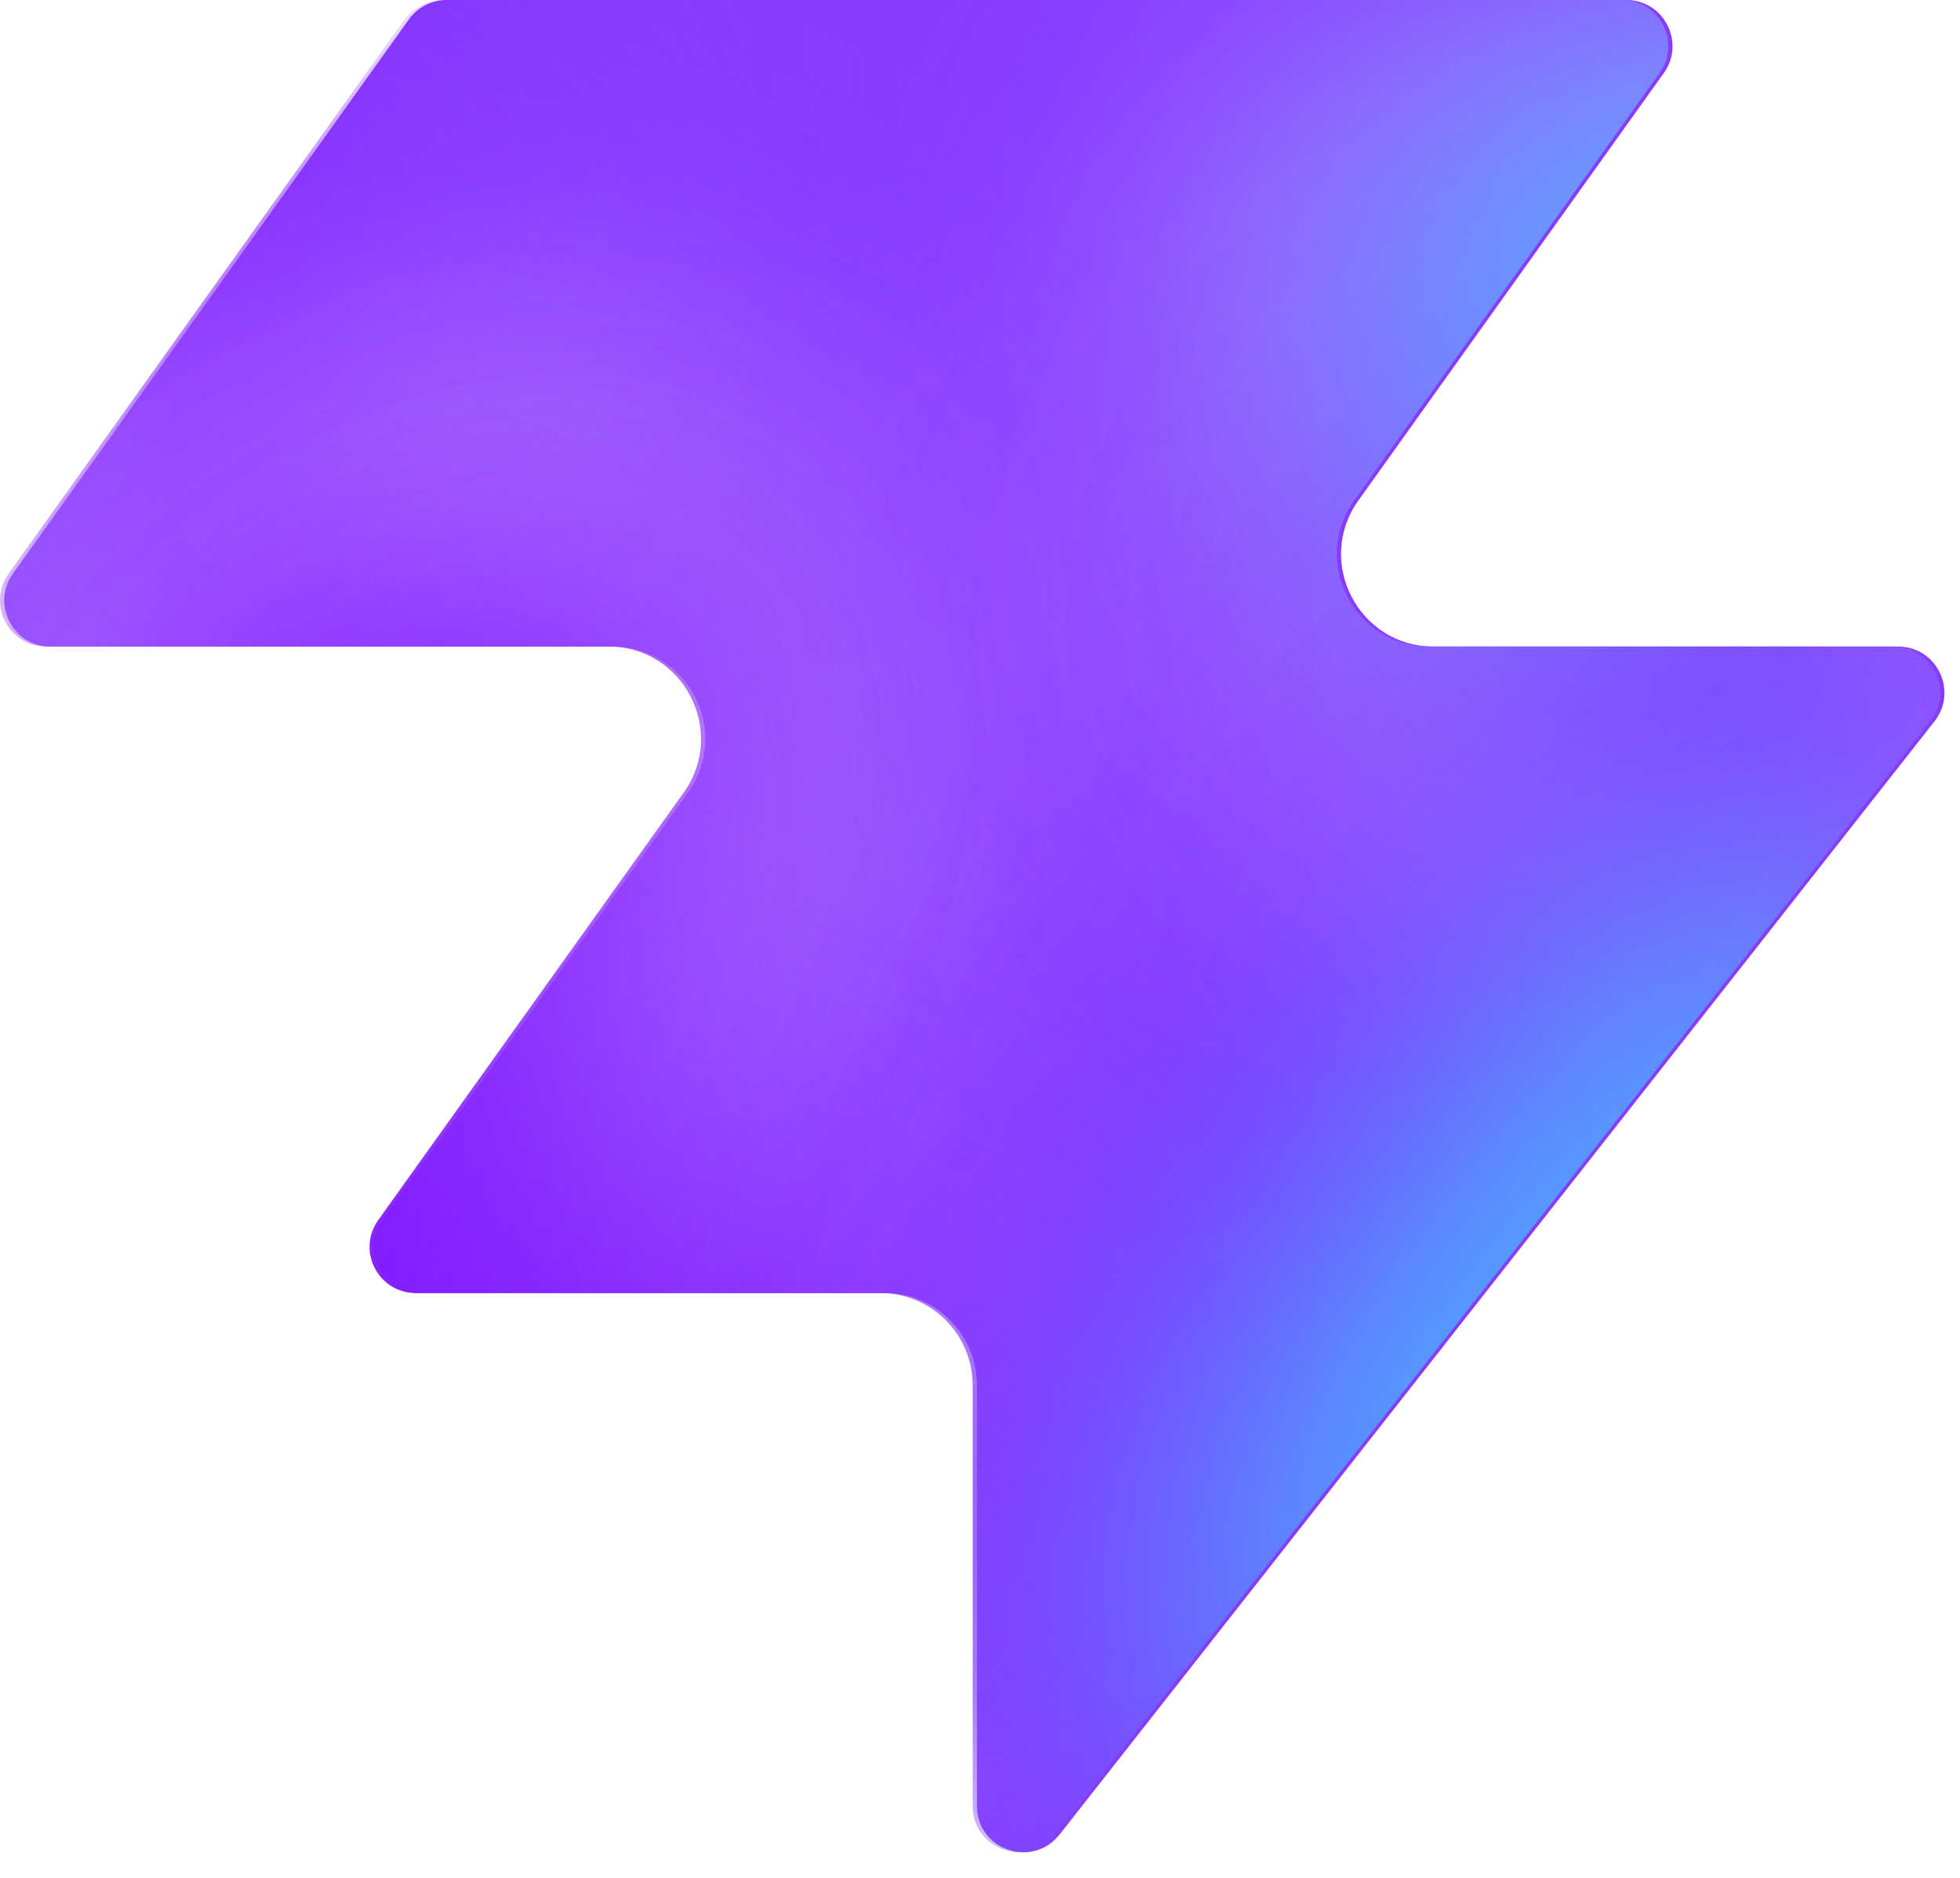
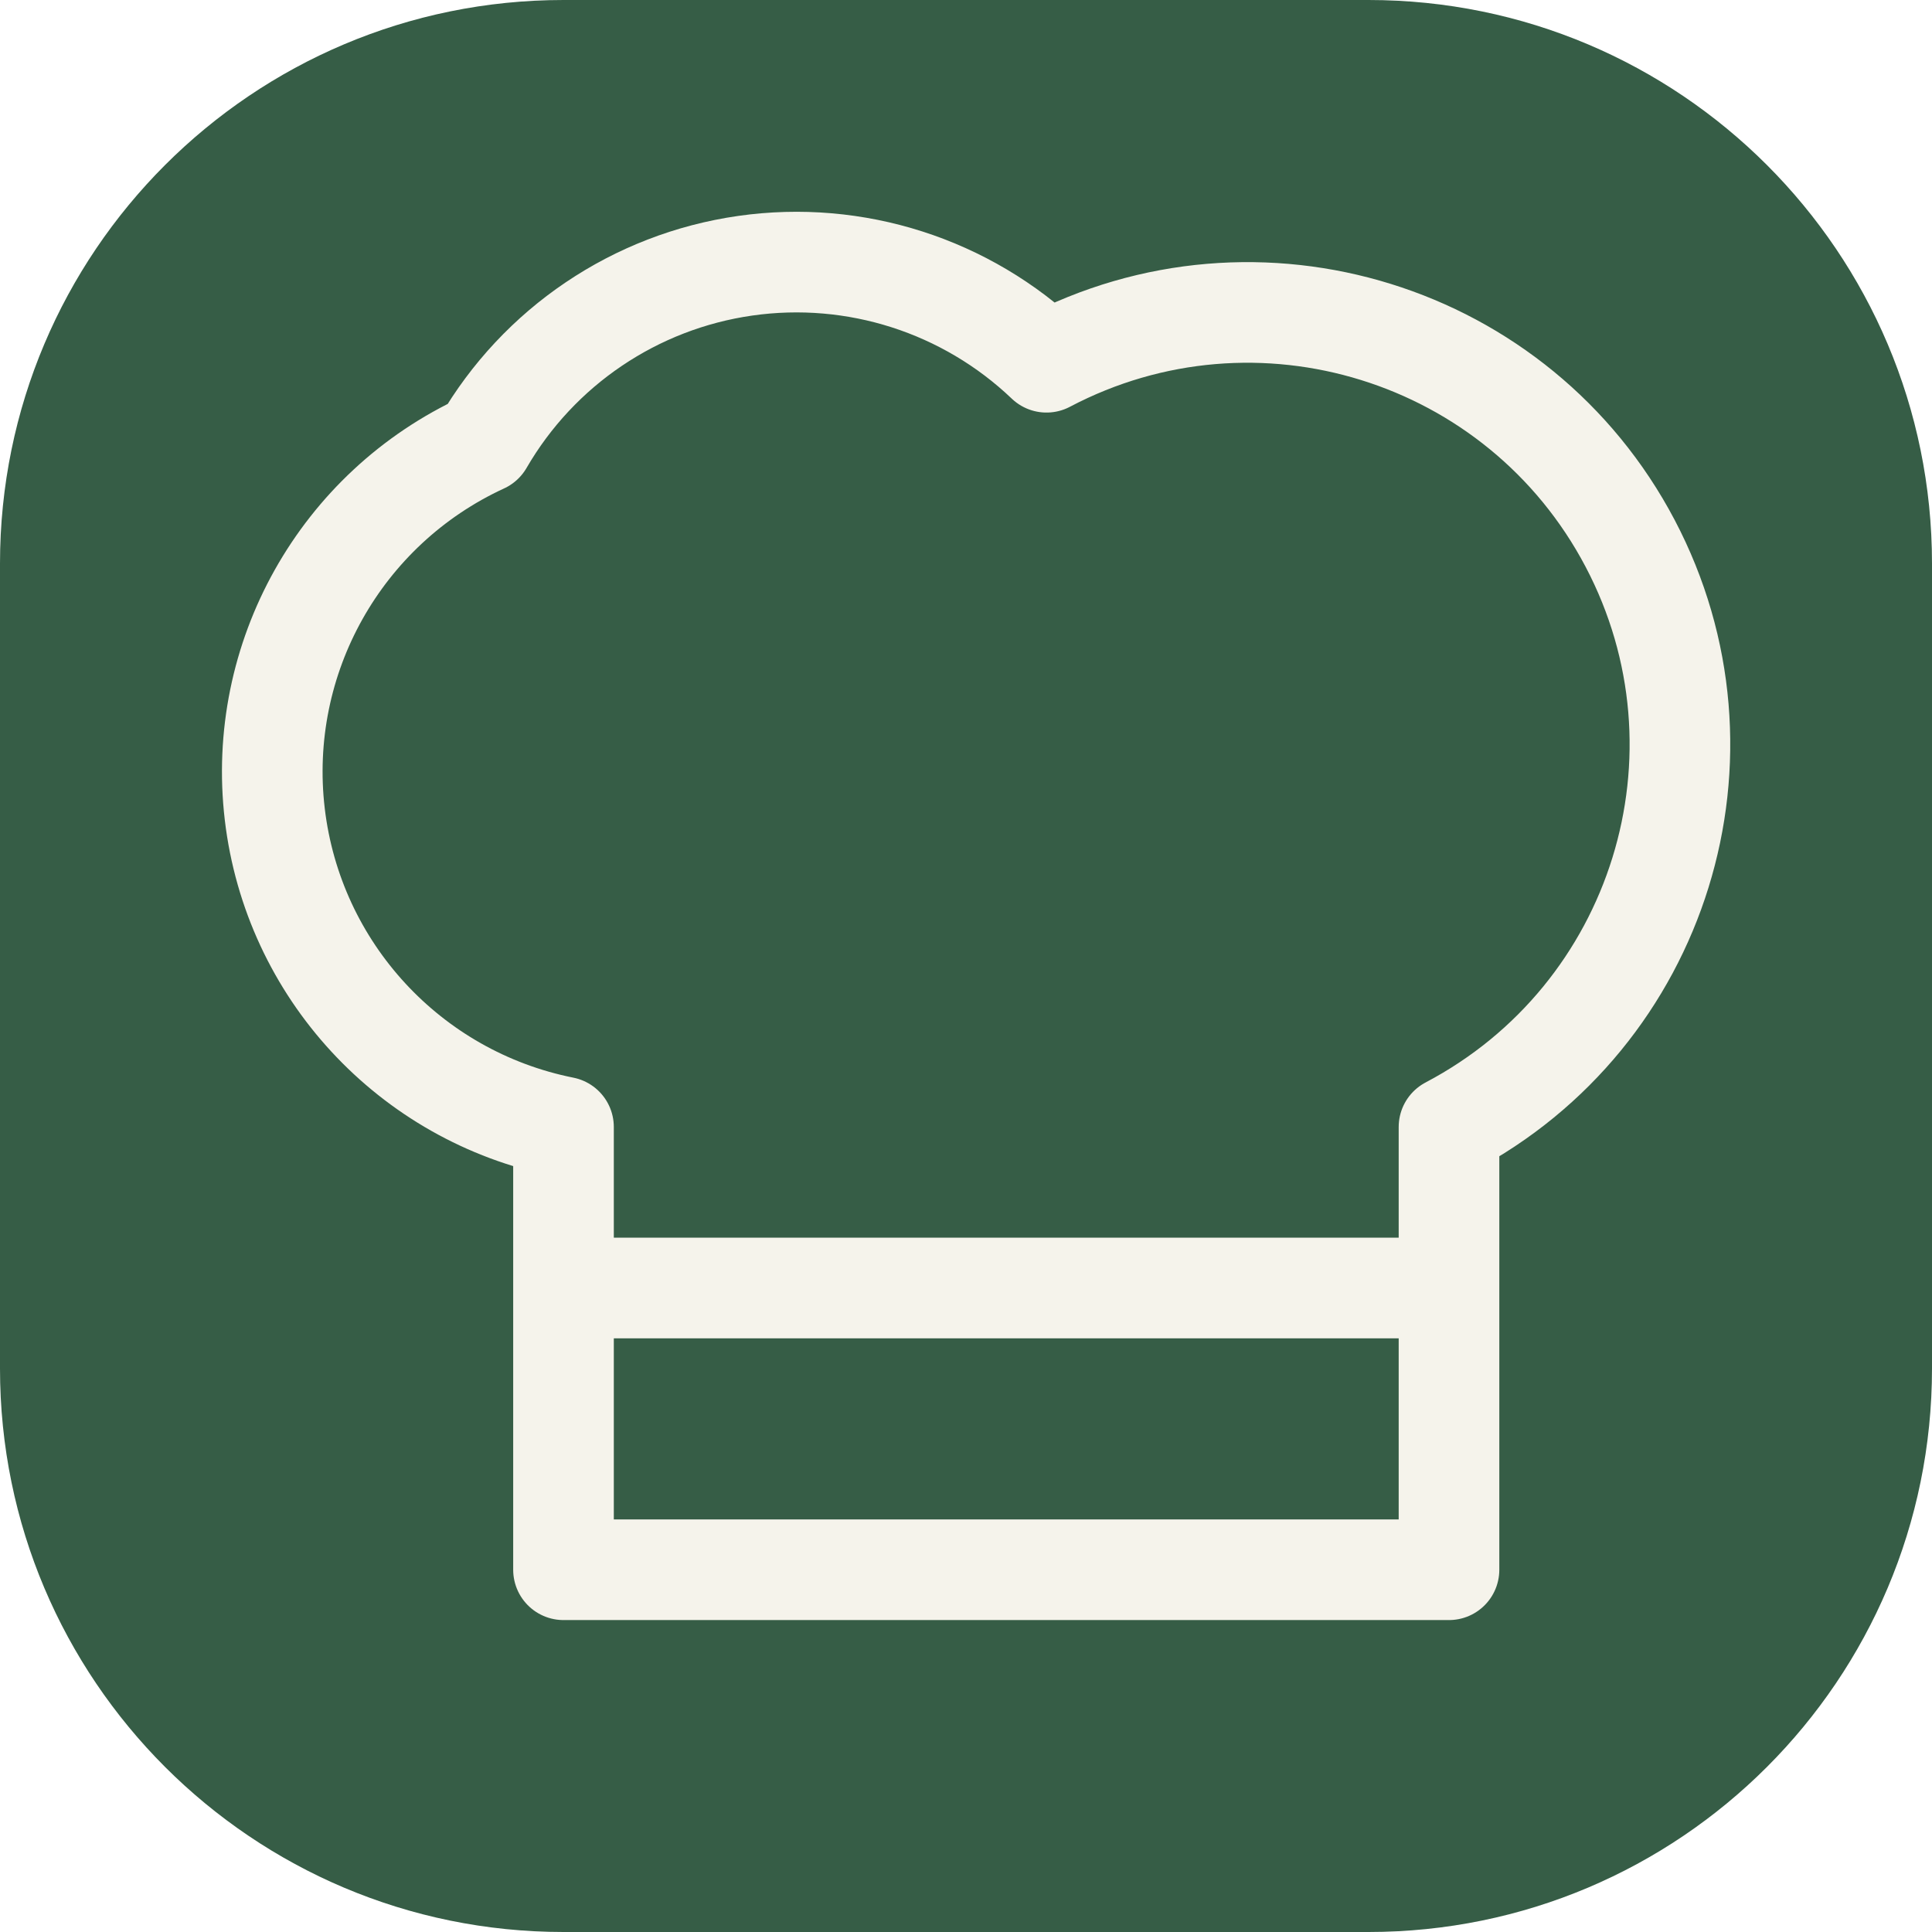
- <svg xmlns="http://www.w3.org/2000/svg" width="48" height="46" fill="none" viewBox="0 0 48 46">
-   <path fill="#863bff" d="M25.946 44.938c-.664.845-2.021.375-2.021-.698V33.937a2.26 2.26 0 0 0-2.262-2.262H10.287c-.92 0-1.456-1.04-.92-1.788l7.48-10.471c1.07-1.497 0-3.578-1.842-3.578H1.237c-.92 0-1.456-1.04-.92-1.788L10.013.474c.214-.297.556-.474.92-.474h28.894c.92 0 1.456 1.04.92 1.788l-7.48 10.471c-1.07 1.498 0 3.579 1.842 3.579h11.377c.943 0 1.473 1.088.89 1.83L25.947 44.94z" style="fill:#863bff;fill:color(display-p3 .525 .23 1);fill-opacity:1" />
-   <mask id="a" width="48" height="46" x="0" y="0" maskUnits="userSpaceOnUse" style="mask-type:alpha">
-     <path fill="#000" d="M25.842 44.938c-.664.844-2.021.375-2.021-.698V33.937a2.26 2.26 0 0 0-2.262-2.262H10.183c-.92 0-1.456-1.04-.92-1.788l7.48-10.471c1.07-1.498 0-3.579-1.842-3.579H1.133c-.92 0-1.456-1.04-.92-1.787L9.91.473c.214-.297.556-.474.92-.474h28.894c.92 0 1.456 1.04.92 1.788l-7.48 10.471c-1.07 1.498 0 3.578 1.842 3.578h11.377c.943 0 1.473 1.088.89 1.832L25.843 44.94z" style="fill:#000;fill-opacity:1" />
-   </mask>
-   <g mask="url(#a)">
-     <g filter="url(#b)">
-       <ellipse cx="5.508" cy="14.704" fill="#ede6ff" rx="5.508" ry="14.704" style="fill:#ede6ff;fill:color(display-p3 .927 .903 1);fill-opacity:1" transform="matrix(.00324 1 1 -.00324 -4.47 31.516)" />
-     </g>
-     <g filter="url(#c)">
-       <ellipse cx="10.399" cy="29.851" fill="#ede6ff" rx="10.399" ry="29.851" style="fill:#ede6ff;fill:color(display-p3 .927 .903 1);fill-opacity:1" transform="matrix(.00324 1 1 -.00324 -39.328 7.883)" />
-     </g>
-     <g filter="url(#d)">
-       <ellipse cx="5.508" cy="30.487" fill="#7e14ff" rx="5.508" ry="30.487" style="fill:#7e14ff;fill:color(display-p3 .492 .077 1);fill-opacity:1" transform="rotate(89.814 -25.913 -14.639)scale(1 -1)" />
-     </g>
-     <g filter="url(#e)">
-       <ellipse cx="5.508" cy="30.599" fill="#7e14ff" rx="5.508" ry="30.599" style="fill:#7e14ff;fill:color(display-p3 .492 .077 1);fill-opacity:1" transform="rotate(89.814 -32.644 -3.334)scale(1 -1)" />
-     </g>
-     <g filter="url(#f)">
-       <ellipse cx="5.508" cy="30.599" fill="#7e14ff" rx="5.508" ry="30.599" style="fill:#7e14ff;fill:color(display-p3 .492 .077 1);fill-opacity:1" transform="matrix(.00324 1 1 -.00324 -34.34 30.47)" />
-     </g>
-     <g filter="url(#g)">
-       <ellipse cx="14.072" cy="22.078" fill="#ede6ff" rx="14.072" ry="22.078" style="fill:#ede6ff;fill:color(display-p3 .927 .903 1);fill-opacity:1" transform="rotate(93.35 24.506 48.493)scale(-1 1)" />
-     </g>
-     <g filter="url(#h)">
-       <ellipse cx="3.47" cy="21.501" fill="#7e14ff" rx="3.47" ry="21.501" style="fill:#7e14ff;fill:color(display-p3 .492 .077 1);fill-opacity:1" transform="rotate(89.009 28.708 47.59)scale(-1 1)" />
-     </g>
-     <g filter="url(#i)">
-       <ellipse cx="3.47" cy="21.501" fill="#7e14ff" rx="3.47" ry="21.501" style="fill:#7e14ff;fill:color(display-p3 .492 .077 1);fill-opacity:1" transform="rotate(89.009 28.708 47.59)scale(-1 1)" />
-     </g>
-     <g filter="url(#j)">
-       <ellipse cx=".387" cy="8.972" fill="#7e14ff" rx="4.407" ry="29.108" style="fill:#7e14ff;fill:color(display-p3 .492 .077 1);fill-opacity:1" transform="rotate(39.51 .387 8.972)" />
-     </g>
-     <g filter="url(#k)">
-       <ellipse cx="47.523" cy="-6.092" fill="#7e14ff" rx="4.407" ry="29.108" style="fill:#7e14ff;fill:color(display-p3 .492 .077 1);fill-opacity:1" transform="rotate(37.892 47.523 -6.092)" />
-     </g>
-     <g filter="url(#l)">
-       <ellipse cx="41.412" cy="6.333" fill="#47bfff" rx="5.971" ry="9.665" style="fill:#47bfff;fill:color(display-p3 .28 .748 1);fill-opacity:1" transform="rotate(37.892 41.412 6.333)" />
-     </g>
-     <g filter="url(#m)">
-       <ellipse cx="-1.879" cy="38.332" fill="#7e14ff" rx="4.407" ry="29.108" style="fill:#7e14ff;fill:color(display-p3 .492 .077 1);fill-opacity:1" transform="rotate(37.892 -1.88 38.332)" />
-     </g>
-     <g filter="url(#n)">
-       <ellipse cx="-1.879" cy="38.332" fill="#7e14ff" rx="4.407" ry="29.108" style="fill:#7e14ff;fill:color(display-p3 .492 .077 1);fill-opacity:1" transform="rotate(37.892 -1.88 38.332)" />
-     </g>
-     <g filter="url(#o)">
-       <ellipse cx="35.651" cy="29.907" fill="#7e14ff" rx="4.407" ry="29.108" style="fill:#7e14ff;fill:color(display-p3 .492 .077 1);fill-opacity:1" transform="rotate(37.892 35.651 29.907)" />
-     </g>
-     <g filter="url(#p)">
-       <ellipse cx="38.418" cy="32.4" fill="#47bfff" rx="5.971" ry="15.297" style="fill:#47bfff;fill:color(display-p3 .28 .748 1);fill-opacity:1" transform="rotate(37.892 38.418 32.4)" />
-     </g>
-   </g>
-   <defs>
-     <filter id="b" width="60.045" height="41.654" x="-19.77" y="16.149" color-interpolation-filters="sRGB" filterUnits="userSpaceOnUse">
-       <feFlood flood-opacity="0" result="BackgroundImageFix" />
-       <feBlend in="SourceGraphic" in2="BackgroundImageFix" result="shape" />
-       <feGaussianBlur result="effect1_foregroundBlur_2002_17158" stdDeviation="7.659" />
-     </filter>
-     <filter id="c" width="90.34" height="51.437" x="-54.613" y="-7.533" color-interpolation-filters="sRGB" filterUnits="userSpaceOnUse">
-       <feFlood flood-opacity="0" result="BackgroundImageFix" />
-       <feBlend in="SourceGraphic" in2="BackgroundImageFix" result="shape" />
-       <feGaussianBlur result="effect1_foregroundBlur_2002_17158" stdDeviation="7.659" />
-     </filter>
-     <filter id="d" width="79.355" height="29.4" x="-49.64" y="2.03" color-interpolation-filters="sRGB" filterUnits="userSpaceOnUse">
-       <feFlood flood-opacity="0" result="BackgroundImageFix" />
-       <feBlend in="SourceGraphic" in2="BackgroundImageFix" result="shape" />
-       <feGaussianBlur result="effect1_foregroundBlur_2002_17158" stdDeviation="4.596" />
-     </filter>
-     <filter id="e" width="79.579" height="29.4" x="-45.045" y="20.029" color-interpolation-filters="sRGB" filterUnits="userSpaceOnUse">
-       <feFlood flood-opacity="0" result="BackgroundImageFix" />
-       <feBlend in="SourceGraphic" in2="BackgroundImageFix" result="shape" />
-       <feGaussianBlur result="effect1_foregroundBlur_2002_17158" stdDeviation="4.596" />
-     </filter>
-     <filter id="f" width="79.579" height="29.4" x="-43.513" y="21.178" color-interpolation-filters="sRGB" filterUnits="userSpaceOnUse">
-       <feFlood flood-opacity="0" result="BackgroundImageFix" />
-       <feBlend in="SourceGraphic" in2="BackgroundImageFix" result="shape" />
-       <feGaussianBlur result="effect1_foregroundBlur_2002_17158" stdDeviation="4.596" />
-     </filter>
-     <filter id="g" width="74.749" height="58.852" x="15.756" y="-17.901" color-interpolation-filters="sRGB" filterUnits="userSpaceOnUse">
-       <feFlood flood-opacity="0" result="BackgroundImageFix" />
-       <feBlend in="SourceGraphic" in2="BackgroundImageFix" result="shape" />
-       <feGaussianBlur result="effect1_foregroundBlur_2002_17158" stdDeviation="7.659" />
-     </filter>
-     <filter id="h" width="61.377" height="25.362" x="23.548" y="2.284" color-interpolation-filters="sRGB" filterUnits="userSpaceOnUse">
-       <feFlood flood-opacity="0" result="BackgroundImageFix" />
-       <feBlend in="SourceGraphic" in2="BackgroundImageFix" result="shape" />
-       <feGaussianBlur result="effect1_foregroundBlur_2002_17158" stdDeviation="4.596" />
-     </filter>
-     <filter id="i" width="61.377" height="25.362" x="23.548" y="2.284" color-interpolation-filters="sRGB" filterUnits="userSpaceOnUse">
-       <feFlood flood-opacity="0" result="BackgroundImageFix" />
-       <feBlend in="SourceGraphic" in2="BackgroundImageFix" result="shape" />
-       <feGaussianBlur result="effect1_foregroundBlur_2002_17158" stdDeviation="4.596" />
-     </filter>
-     <filter id="j" width="56.045" height="63.649" x="-27.636" y="-22.853" color-interpolation-filters="sRGB" filterUnits="userSpaceOnUse">
-       <feFlood flood-opacity="0" result="BackgroundImageFix" />
-       <feBlend in="SourceGraphic" in2="BackgroundImageFix" result="shape" />
-       <feGaussianBlur result="effect1_foregroundBlur_2002_17158" stdDeviation="4.596" />
-     </filter>
-     <filter id="k" width="54.814" height="64.646" x="20.116" y="-38.415" color-interpolation-filters="sRGB" filterUnits="userSpaceOnUse">
-       <feFlood flood-opacity="0" result="BackgroundImageFix" />
-       <feBlend in="SourceGraphic" in2="BackgroundImageFix" result="shape" />
-       <feGaussianBlur result="effect1_foregroundBlur_2002_17158" stdDeviation="4.596" />
-     </filter>
-     <filter id="l" width="33.541" height="35.313" x="24.641" y="-11.323" color-interpolation-filters="sRGB" filterUnits="userSpaceOnUse">
-       <feFlood flood-opacity="0" result="BackgroundImageFix" />
-       <feBlend in="SourceGraphic" in2="BackgroundImageFix" result="shape" />
-       <feGaussianBlur result="effect1_foregroundBlur_2002_17158" stdDeviation="4.596" />
-     </filter>
-     <filter id="m" width="54.814" height="64.646" x="-29.286" y="6.009" color-interpolation-filters="sRGB" filterUnits="userSpaceOnUse">
-       <feFlood flood-opacity="0" result="BackgroundImageFix" />
-       <feBlend in="SourceGraphic" in2="BackgroundImageFix" result="shape" />
-       <feGaussianBlur result="effect1_foregroundBlur_2002_17158" stdDeviation="4.596" />
-     </filter>
-     <filter id="n" width="54.814" height="64.646" x="-29.286" y="6.009" color-interpolation-filters="sRGB" filterUnits="userSpaceOnUse">
-       <feFlood flood-opacity="0" result="BackgroundImageFix" />
-       <feBlend in="SourceGraphic" in2="BackgroundImageFix" result="shape" />
-       <feGaussianBlur result="effect1_foregroundBlur_2002_17158" stdDeviation="4.596" />
-     </filter>
-     <filter id="o" width="54.814" height="64.646" x="8.244" y="-2.416" color-interpolation-filters="sRGB" filterUnits="userSpaceOnUse">
-       <feFlood flood-opacity="0" result="BackgroundImageFix" />
-       <feBlend in="SourceGraphic" in2="BackgroundImageFix" result="shape" />
-       <feGaussianBlur result="effect1_foregroundBlur_2002_17158" stdDeviation="4.596" />
-     </filter>
-     <filter id="p" width="39.409" height="43.623" x="18.713" y="10.588" color-interpolation-filters="sRGB" filterUnits="userSpaceOnUse">
-       <feFlood flood-opacity="0" result="BackgroundImageFix" />
-       <feBlend in="SourceGraphic" in2="BackgroundImageFix" result="shape" />
-       <feGaussianBlur result="effect1_foregroundBlur_2002_17158" stdDeviation="4.596" />
-     </filter>
-   </defs>
+ <svg xmlns="http://www.w3.org/2000/svg" viewBox="0 0 48 48">
+   <rect width="48" height="48" rx="14" fill="#365d46" />
+   <path d="M14 28a9 9 0 0 1-2-17 9 9 0 0 1 14-2 9 9 0 0 1 10 19v11H14Z M14 32h22" fill="none" stroke="#f5f3eb" stroke-width="2.5" stroke-linejoin="round" />
</svg>
